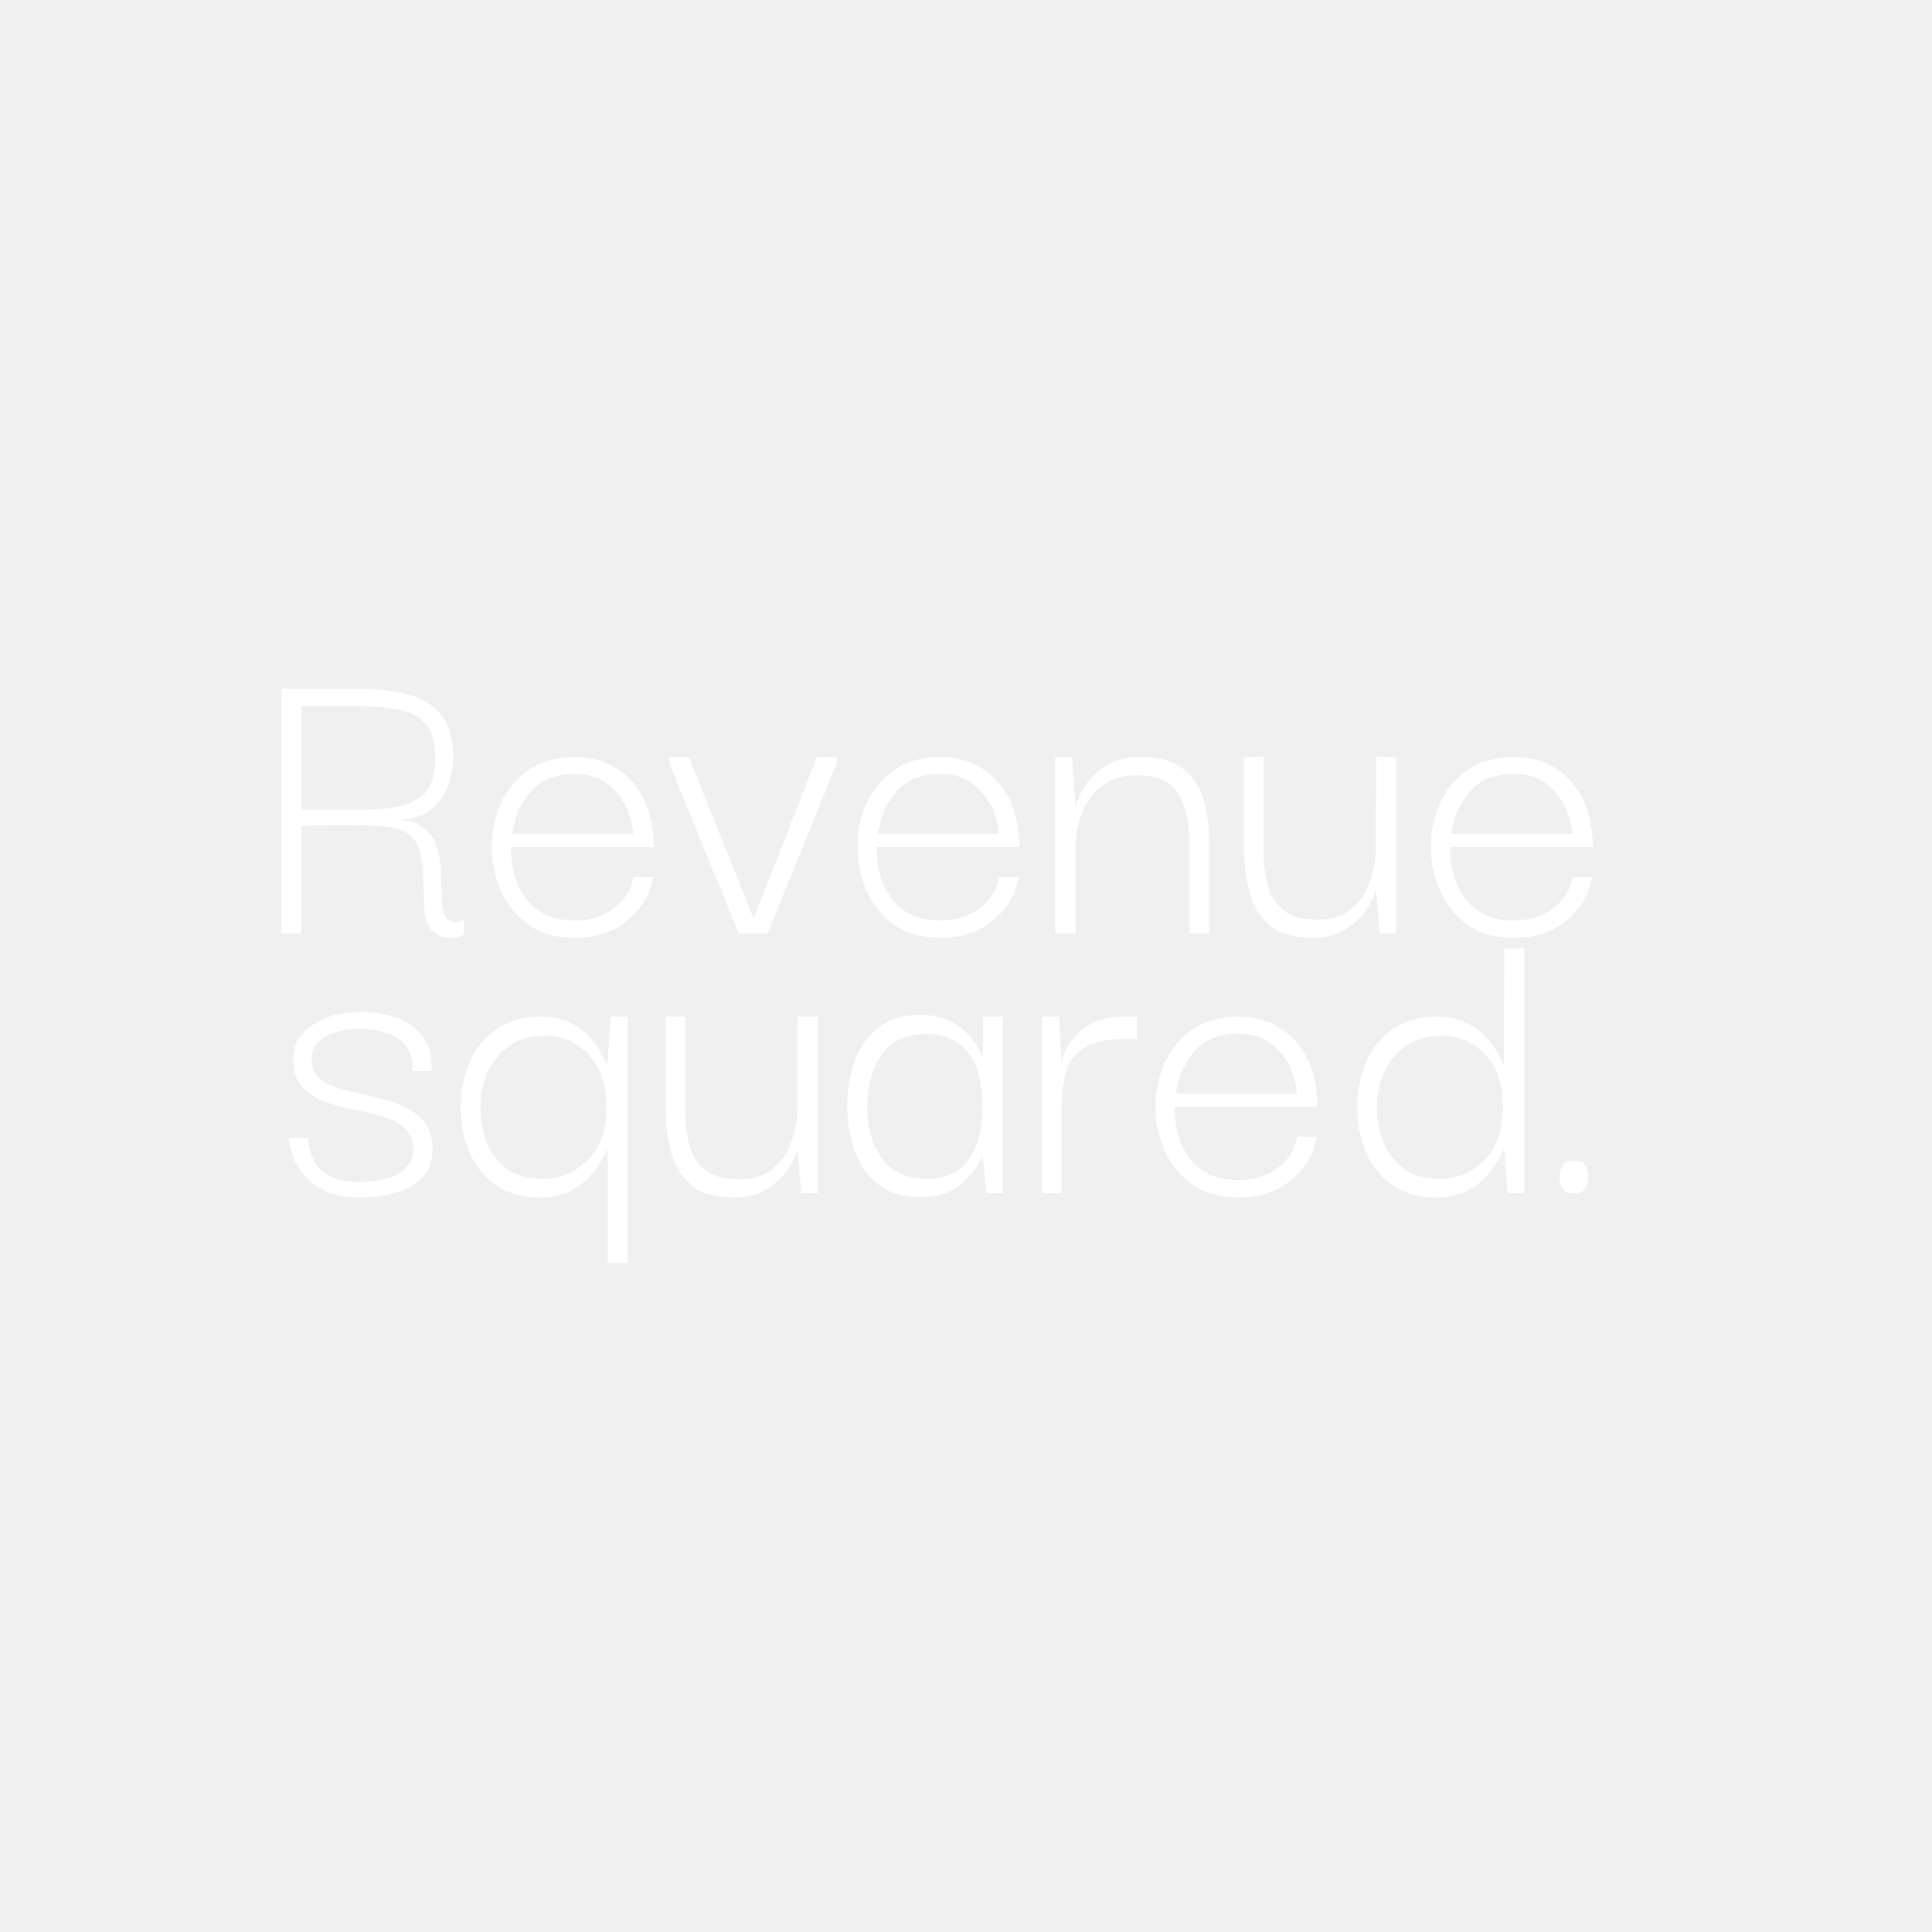
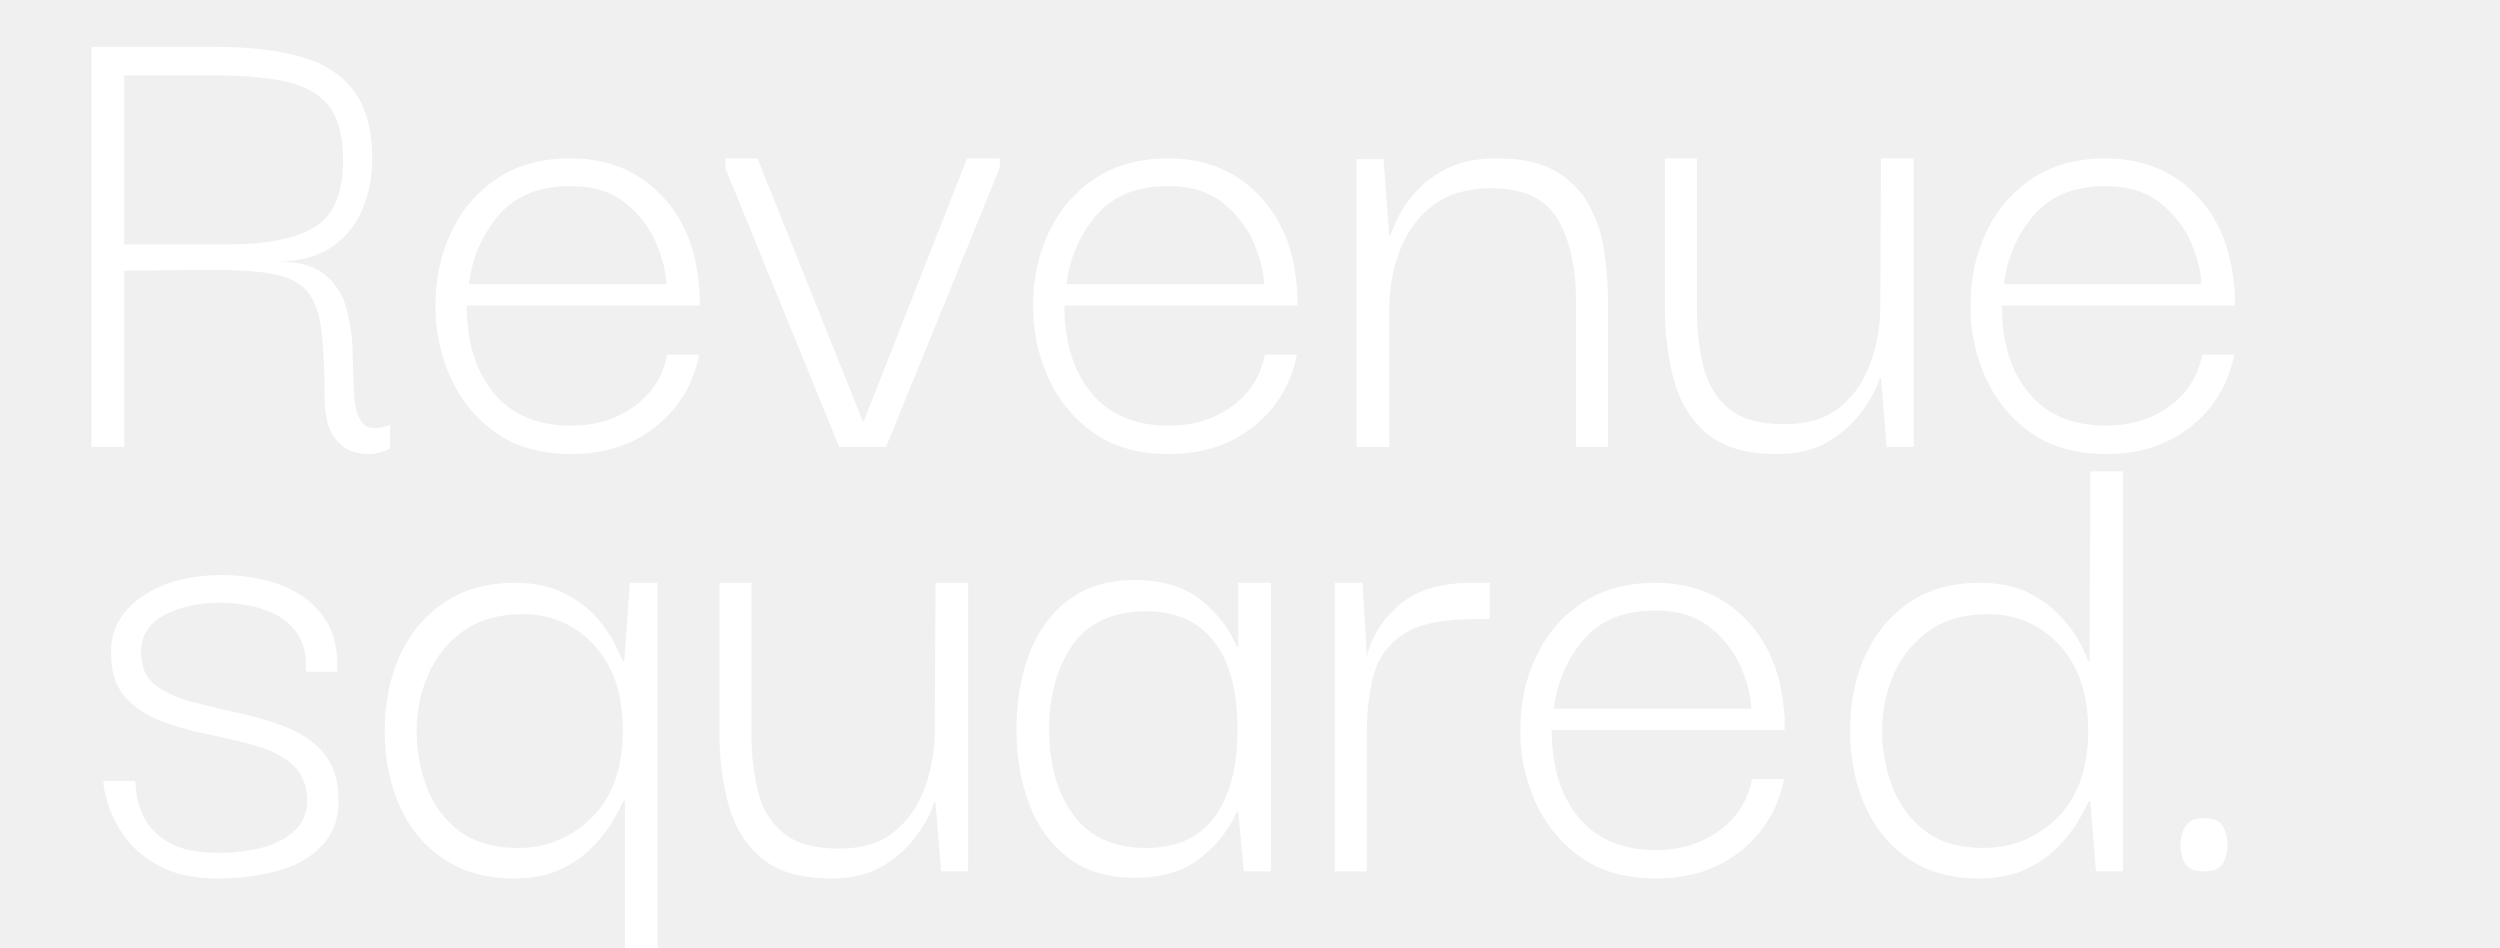
- <svg xmlns="http://www.w3.org/2000/svg" width="800" zoomAndPan="magnify" viewBox="0 0 600 600" height="800" preserveAspectRatio="xMidYMid meet" version="1.0">
+ <svg xmlns="http://www.w3.org/2000/svg" zoomAndPan="magnify" viewBox="70 205 475 180" preserveAspectRatio="xMidYMid meet" version="1.0">
  <defs>
    <g />
  </defs>
  <g fill="#ffffff" fill-opacity="1">
    <g transform="translate(78.61313, 289.9213)">
      <g>
        <path d="M 8.781 0 L 8.781 -76.016 L 32.406 -76.016 C 38.801 -76.016 44.203 -75.383 48.609 -74.125 C 53.023 -72.863 56.379 -70.68 58.672 -67.578 C 60.961 -64.473 62.109 -60.176 62.109 -54.688 C 62.109 -51.27 61.477 -48.07 60.219 -45.094 C 58.957 -42.125 57 -39.738 54.344 -37.938 C 51.688 -36.145 48.242 -35.25 44.016 -35.25 C 48.16 -35.25 51.242 -34.367 53.266 -32.609 C 55.297 -30.859 56.645 -28.656 57.312 -26 C 57.988 -23.344 58.348 -20.57 58.391 -17.688 C 58.441 -14.812 58.535 -12.18 58.672 -9.797 C 58.805 -7.41 59.344 -5.648 60.281 -4.516 C 61.227 -3.391 62.961 -3.281 65.484 -4.188 L 65.484 0.266 C 65.035 0.629 64.16 0.945 62.859 1.219 C 61.555 1.488 60.141 1.395 58.609 0.938 C 57.078 0.488 55.77 -0.539 54.688 -2.156 C 53.602 -3.781 53.062 -6.258 53.062 -9.594 C 53.062 -14.812 52.859 -18.992 52.453 -22.141 C 52.055 -25.297 51.203 -27.707 49.891 -29.375 C 48.586 -31.039 46.562 -32.164 43.812 -32.75 C 41.07 -33.332 37.359 -33.625 32.672 -33.625 C 27.992 -33.625 22.098 -33.578 14.984 -33.484 L 14.984 0 Z M 14.984 -38.484 L 34.844 -38.484 C 42.133 -38.484 47.578 -39.582 51.172 -41.781 C 54.773 -43.988 56.578 -48.203 56.578 -54.422 C 56.578 -59.191 55.609 -62.723 53.672 -65.016 C 51.734 -67.305 48.895 -68.812 45.156 -69.531 C 41.426 -70.258 36.906 -70.625 31.594 -70.625 L 14.984 -70.625 Z M 14.984 -38.484 " />
      </g>
    </g>
  </g>
  <g fill="#ffffff" fill-opacity="1">
    <g transform="translate(148.8267, 289.9213)">
      <g>
        <path d="M 29.703 1.344 C 23.859 1.344 19.02 -0.047 15.188 -2.828 C 11.363 -5.617 8.504 -9.195 6.609 -13.562 C 4.723 -17.938 3.828 -22.461 3.922 -27.141 C 3.922 -32.004 4.91 -36.551 6.891 -40.781 C 8.867 -45.008 11.77 -48.406 15.594 -50.969 C 19.414 -53.539 24.078 -54.828 29.578 -54.828 C 36.41 -54.828 42.055 -52.598 46.516 -48.141 C 50.973 -43.68 53.473 -37.719 54.016 -30.25 C 54.098 -29.801 54.141 -29.258 54.141 -28.625 C 54.141 -28 54.141 -27.414 54.141 -26.875 L 9.859 -26.875 C 9.859 -19.938 11.566 -14.395 14.984 -10.25 C 18.41 -6.113 23.316 -4.047 29.703 -4.047 C 34.297 -4.047 38.281 -5.258 41.656 -7.688 C 45.031 -10.125 47.125 -13.41 47.938 -17.547 L 54.016 -17.547 C 52.93 -11.973 50.207 -7.43 45.844 -3.922 C 41.477 -0.41 36.098 1.344 29.703 1.344 Z M 10.266 -30.922 L 47.797 -30.922 C 47.711 -33.266 47.062 -35.875 45.844 -38.75 C 44.625 -41.633 42.688 -44.156 40.031 -46.312 C 37.375 -48.477 33.891 -49.562 29.578 -49.562 C 23.629 -49.562 19.078 -47.711 15.922 -44.016 C 12.773 -40.328 10.891 -35.961 10.266 -30.922 Z M 10.266 -30.922 " />
      </g>
    </g>
  </g>
  <g fill="#ffffff" fill-opacity="1">
    <g transform="translate(208.9133, 289.9213)">
      <g>
        <path d="M 44.828 -54.828 L 51.047 -54.828 L 51.047 -53.062 L 29.438 0 L 20.531 0 L -1.078 -52.938 L -1.078 -54.828 L 5 -54.828 L 24.984 -5 L 25.25 -5 Z M 44.828 -54.828 " />
      </g>
    </g>
  </g>
  <g fill="#ffffff" fill-opacity="1">
    <g transform="translate(262.3836, 289.9213)">
      <g>
        <path d="M 29.703 1.344 C 23.859 1.344 19.02 -0.047 15.188 -2.828 C 11.363 -5.617 8.504 -9.195 6.609 -13.562 C 4.723 -17.938 3.828 -22.461 3.922 -27.141 C 3.922 -32.004 4.91 -36.551 6.891 -40.781 C 8.867 -45.008 11.77 -48.406 15.594 -50.969 C 19.414 -53.539 24.078 -54.828 29.578 -54.828 C 36.41 -54.828 42.055 -52.598 46.516 -48.141 C 50.973 -43.68 53.473 -37.719 54.016 -30.25 C 54.098 -29.801 54.141 -29.258 54.141 -28.625 C 54.141 -28 54.141 -27.414 54.141 -26.875 L 9.859 -26.875 C 9.859 -19.938 11.566 -14.395 14.984 -10.25 C 18.41 -6.113 23.316 -4.047 29.703 -4.047 C 34.297 -4.047 38.281 -5.258 41.656 -7.688 C 45.031 -10.125 47.125 -13.41 47.938 -17.547 L 54.016 -17.547 C 52.93 -11.973 50.207 -7.43 45.844 -3.922 C 41.477 -0.41 36.098 1.344 29.703 1.344 Z M 10.266 -30.922 L 47.797 -30.922 C 47.711 -33.266 47.062 -35.875 45.844 -38.75 C 44.625 -41.633 42.688 -44.156 40.031 -46.312 C 37.375 -48.477 33.891 -49.562 29.578 -49.562 C 23.629 -49.562 19.078 -47.711 15.922 -44.016 C 12.773 -40.328 10.891 -35.961 10.266 -30.922 Z M 10.266 -30.922 " />
      </g>
    </g>
  </g>
  <g fill="#ffffff" fill-opacity="1">
    <g transform="translate(322.4702, 289.9213)">
      <g>
        <path d="M 5.266 0 L 5.266 -54.688 L 10.391 -54.688 L 11.484 -40.234 L 11.75 -40.234 C 11.926 -40.867 12.375 -41.953 13.094 -43.484 C 13.812 -45.016 14.938 -46.656 16.469 -48.406 C 18 -50.164 20.023 -51.676 22.547 -52.938 C 25.066 -54.195 28.219 -54.828 32 -54.828 C 36.688 -54.828 40.422 -53.992 43.203 -52.328 C 45.992 -50.66 48.109 -48.473 49.547 -45.766 C 50.992 -43.066 51.941 -40.098 52.391 -36.859 C 52.836 -33.617 53.062 -30.379 53.062 -27.141 L 53.062 0 L 46.984 0 L 46.984 -27.281 C 46.984 -33.938 45.836 -39.242 43.547 -43.203 C 41.254 -47.172 37 -49.156 30.781 -49.156 C 26.375 -49.156 22.75 -48.098 19.906 -45.984 C 17.07 -43.867 14.957 -41.031 13.562 -37.469 C 12.176 -33.914 11.484 -30.066 11.484 -25.922 L 11.484 0 Z M 5.266 0 " />
      </g>
    </g>
  </g>
  <g fill="#ffffff" fill-opacity="1">
    <g transform="translate(381.3415, 289.9213)">
      <g>
        <path d="M 26.203 1.344 C 20.43 1.344 16.016 0.039 12.953 -2.562 C 9.898 -5.176 7.812 -8.578 6.688 -12.766 C 5.562 -16.953 5 -21.43 5 -26.203 L 5 -54.828 L 11.078 -54.828 L 11.078 -26.203 C 11.078 -22.055 11.504 -18.336 12.359 -15.047 C 13.211 -11.766 14.832 -9.156 17.219 -7.219 C 19.602 -5.289 23.094 -4.328 27.688 -4.328 C 32 -4.328 35.438 -5.336 38 -7.359 C 40.57 -9.379 42.488 -11.988 43.75 -15.188 C 45.008 -18.383 45.727 -21.785 45.906 -25.391 L 46.047 -54.828 L 52.25 -54.828 L 52.25 0 L 47.125 0 L 46.047 -13.094 L 45.781 -13.094 C 45.238 -11.207 44.156 -9.141 42.531 -6.891 C 40.914 -4.641 38.781 -2.703 36.125 -1.078 C 33.469 0.535 30.16 1.344 26.203 1.344 Z M 26.203 1.344 " />
      </g>
    </g>
  </g>
  <g fill="#ffffff" fill-opacity="1">
    <g transform="translate(440.4829, 289.9213)">
      <g>
        <path d="M 29.703 1.344 C 23.859 1.344 19.02 -0.047 15.188 -2.828 C 11.363 -5.617 8.504 -9.195 6.609 -13.562 C 4.723 -17.938 3.828 -22.461 3.922 -27.141 C 3.922 -32.004 4.91 -36.551 6.891 -40.781 C 8.867 -45.008 11.77 -48.406 15.594 -50.969 C 19.414 -53.539 24.078 -54.828 29.578 -54.828 C 36.41 -54.828 42.055 -52.598 46.516 -48.141 C 50.973 -43.68 53.473 -37.719 54.016 -30.25 C 54.098 -29.801 54.141 -29.258 54.141 -28.625 C 54.141 -28 54.141 -27.414 54.141 -26.875 L 9.859 -26.875 C 9.859 -19.938 11.566 -14.395 14.984 -10.25 C 18.41 -6.113 23.316 -4.047 29.703 -4.047 C 34.297 -4.047 38.281 -5.258 41.656 -7.688 C 45.031 -10.125 47.125 -13.41 47.938 -17.547 L 54.016 -17.547 C 52.93 -11.973 50.207 -7.43 45.844 -3.922 C 41.477 -0.41 36.098 1.344 29.703 1.344 Z M 10.266 -30.922 L 47.797 -30.922 C 47.711 -33.266 47.062 -35.875 45.844 -38.75 C 44.625 -41.633 42.688 -44.156 40.031 -46.312 C 37.375 -48.477 33.891 -49.562 29.578 -49.562 C 23.629 -49.562 19.078 -47.711 15.922 -44.016 C 12.773 -40.328 10.891 -35.961 10.266 -30.922 Z M 10.266 -30.922 " />
      </g>
    </g>
  </g>
  <g fill="#ffffff" fill-opacity="1">
    <g transform="translate(85.3034, 370.563)">
      <g>
        <path d="M 26.203 1.344 C 21.609 1.344 17.867 0.555 14.984 -1.016 C 12.109 -2.586 9.906 -4.453 8.375 -6.609 C 6.844 -8.773 5.785 -10.848 5.203 -12.828 C 4.617 -14.805 4.328 -16.25 4.328 -17.156 L 10.391 -17.156 C 10.391 -17.062 10.457 -16.316 10.594 -14.922 C 10.727 -13.523 11.242 -11.926 12.141 -10.125 C 13.047 -8.32 14.602 -6.77 16.812 -5.469 C 19.02 -4.164 22.191 -3.516 26.328 -3.516 C 29.211 -3.516 31.938 -3.848 34.5 -4.516 C 37.062 -5.191 39.129 -6.273 40.703 -7.766 C 42.285 -9.254 43.078 -11.211 43.078 -13.641 C 42.984 -16.516 42.035 -18.738 40.234 -20.312 C 38.43 -21.895 36.086 -23.086 33.203 -23.891 C 30.328 -24.703 27.312 -25.422 24.156 -26.047 C 21.008 -26.68 18.02 -27.539 15.188 -28.625 C 12.352 -29.707 10.055 -31.281 8.297 -33.344 C 6.547 -35.414 5.719 -38.254 5.812 -41.859 C 5.812 -46.086 7.789 -49.551 11.75 -52.25 C 15.707 -54.957 20.789 -56.312 27 -56.312 C 29.344 -56.312 31.797 -56.039 34.359 -55.5 C 36.93 -54.957 39.344 -54.008 41.594 -52.656 C 43.844 -51.312 45.641 -49.445 46.984 -47.062 C 48.336 -44.676 48.926 -41.633 48.75 -37.938 L 42.812 -37.938 C 42.988 -40.727 42.535 -43 41.453 -44.75 C 40.367 -46.508 38.945 -47.836 37.188 -48.734 C 35.438 -49.641 33.613 -50.25 31.719 -50.562 C 29.832 -50.883 28.125 -51.047 26.594 -51.047 C 22.363 -51.047 18.785 -50.254 15.859 -48.672 C 12.941 -47.098 11.484 -44.781 11.484 -41.719 C 11.484 -38.926 12.379 -36.832 14.172 -35.438 C 15.973 -34.051 18.312 -32.973 21.188 -32.203 C 24.07 -31.441 27.086 -30.723 30.234 -30.047 C 33.391 -29.367 36.383 -28.469 39.219 -27.344 C 42.062 -26.219 44.406 -24.57 46.25 -22.406 C 48.094 -20.25 49.016 -17.238 49.016 -13.375 C 49.016 -9.945 47.977 -7.129 45.906 -4.922 C 43.844 -2.723 41.078 -1.129 37.609 -0.141 C 34.141 0.848 30.336 1.344 26.203 1.344 Z M 26.203 1.344 " />
      </g>
    </g>
  </g>
  <g fill="#ffffff" fill-opacity="1">
    <g transform="translate(138.7737, 370.563)">
      <g>
        <path d="M 28.891 1.344 C 23.672 1.344 19.219 0.109 15.531 -2.359 C 11.844 -4.836 9.051 -8.191 7.156 -12.422 C 5.27 -16.648 4.328 -21.375 4.328 -26.594 C 4.328 -32 5.289 -36.816 7.219 -41.047 C 9.156 -45.273 11.969 -48.629 15.656 -51.109 C 19.352 -53.586 23.812 -54.828 29.031 -54.828 C 32.719 -54.828 35.844 -54.172 38.406 -52.859 C 40.977 -51.555 43.031 -50.023 44.562 -48.266 C 46.094 -46.516 47.238 -44.852 48 -43.281 C 48.77 -41.707 49.289 -40.602 49.562 -39.969 L 49.828 -39.969 L 50.906 -54.828 L 56.172 -54.828 L 56.172 21.609 L 49.969 21.609 L 49.969 -13.375 L 49.688 -13.375 C 49.414 -12.738 48.852 -11.656 48 -10.125 C 47.145 -8.594 45.906 -6.926 44.281 -5.125 C 42.664 -3.332 40.598 -1.805 38.078 -0.547 C 35.555 0.711 32.492 1.344 28.891 1.344 Z M 29.578 -4.453 C 35.066 -4.453 39.77 -6.383 43.688 -10.25 C 47.602 -14.125 49.562 -19.617 49.562 -26.734 C 49.562 -33.672 47.738 -39.094 44.094 -43 C 40.445 -46.914 35.922 -48.875 30.516 -48.875 C 26.016 -48.875 22.281 -47.816 19.312 -45.703 C 16.344 -43.586 14.113 -40.844 12.625 -37.469 C 11.133 -34.094 10.391 -30.516 10.391 -26.734 C 10.391 -22.953 11.039 -19.348 12.344 -15.922 C 13.656 -12.504 15.727 -9.738 18.562 -7.625 C 21.395 -5.508 25.066 -4.453 29.578 -4.453 Z M 29.578 -4.453 " />
      </g>
    </g>
  </g>
  <g fill="#ffffff" fill-opacity="1">
    <g transform="translate(201.6959, 370.563)">
      <g>
        <path d="M 26.203 1.344 C 20.43 1.344 16.016 0.039 12.953 -2.562 C 9.898 -5.176 7.812 -8.578 6.688 -12.766 C 5.562 -16.953 5 -21.43 5 -26.203 L 5 -54.828 L 11.078 -54.828 L 11.078 -26.203 C 11.078 -22.055 11.504 -18.336 12.359 -15.047 C 13.211 -11.766 14.832 -9.156 17.219 -7.219 C 19.602 -5.289 23.094 -4.328 27.688 -4.328 C 32 -4.328 35.438 -5.336 38 -7.359 C 40.57 -9.379 42.488 -11.988 43.75 -15.188 C 45.008 -18.383 45.727 -21.785 45.906 -25.391 L 46.047 -54.828 L 52.25 -54.828 L 52.25 0 L 47.125 0 L 46.047 -13.094 L 45.781 -13.094 C 45.238 -11.207 44.156 -9.141 42.531 -6.891 C 40.914 -4.641 38.781 -2.703 36.125 -1.078 C 33.469 0.535 30.16 1.344 26.203 1.344 Z M 26.203 1.344 " />
      </g>
    </g>
  </g>
  <g fill="#ffffff" fill-opacity="1">
    <g transform="translate(260.8373, 370.563)">
      <g>
        <path d="M 24.703 1.219 C 19.672 1.219 15.488 -0.039 12.156 -2.562 C 8.82 -5.082 6.344 -8.477 4.719 -12.75 C 3.102 -17.031 2.297 -21.781 2.297 -27 C 2.297 -32.406 3.129 -37.242 4.797 -41.516 C 6.461 -45.797 8.957 -49.172 12.281 -51.641 C 15.613 -54.117 19.754 -55.359 24.703 -55.359 C 30.016 -55.359 34.242 -54.078 37.391 -51.516 C 40.547 -48.953 42.801 -46.004 44.156 -42.672 L 44.422 -42.672 L 44.422 -54.828 L 50.641 -54.828 L 50.641 0 L 45.5 0 L 44.422 -11.344 L 44.156 -11.344 C 42.719 -8.008 40.422 -5.082 37.266 -2.562 C 34.117 -0.039 29.93 1.219 24.703 1.219 Z M 27 -4.453 C 32.758 -4.453 37.082 -6.43 39.969 -10.391 C 42.852 -14.359 44.297 -19.852 44.297 -26.875 C 44.297 -34.344 42.785 -39.969 39.766 -43.75 C 36.754 -47.531 32.5 -49.422 27 -49.422 C 20.613 -49.422 15.93 -47.281 12.953 -43 C 9.984 -38.727 8.5 -33.395 8.5 -27 C 8.5 -20.344 10.031 -14.922 13.094 -10.734 C 16.156 -6.547 20.789 -4.453 27 -4.453 Z M 27 -4.453 " />
      </g>
    </g>
  </g>
  <g fill="#ffffff" fill-opacity="1">
    <g transform="translate(316.603, 370.563)">
      <g>
        <path d="M 7.016 0 L 7.016 -54.828 L 12.281 -54.828 L 13.094 -40.781 C 14 -44.645 16.113 -47.973 19.438 -50.766 C 22.77 -53.555 27.453 -54.91 33.484 -54.828 L 36.453 -54.828 L 36.453 -47.938 L 33.484 -47.938 C 27.367 -47.938 22.867 -46.969 19.984 -45.031 C 17.098 -43.094 15.227 -40.504 14.375 -37.266 C 13.52 -34.023 13.094 -30.426 13.094 -26.469 L 13.094 0 Z M 7.016 0 " />
      </g>
    </g>
  </g>
  <g fill="#ffffff" fill-opacity="1">
    <g transform="translate(354.9504, 370.563)">
      <g>
        <path d="M 29.703 1.344 C 23.859 1.344 19.02 -0.047 15.188 -2.828 C 11.363 -5.617 8.504 -9.195 6.609 -13.562 C 4.723 -17.938 3.828 -22.461 3.922 -27.141 C 3.922 -32.004 4.91 -36.551 6.891 -40.781 C 8.867 -45.008 11.77 -48.406 15.594 -50.969 C 19.414 -53.539 24.078 -54.828 29.578 -54.828 C 36.41 -54.828 42.055 -52.598 46.516 -48.141 C 50.973 -43.68 53.473 -37.719 54.016 -30.25 C 54.098 -29.801 54.141 -29.258 54.141 -28.625 C 54.141 -28 54.141 -27.414 54.141 -26.875 L 9.859 -26.875 C 9.859 -19.938 11.566 -14.395 14.984 -10.25 C 18.41 -6.113 23.316 -4.047 29.703 -4.047 C 34.297 -4.047 38.281 -5.258 41.656 -7.688 C 45.031 -10.125 47.125 -13.41 47.938 -17.547 L 54.016 -17.547 C 52.93 -11.973 50.207 -7.43 45.844 -3.922 C 41.477 -0.41 36.098 1.344 29.703 1.344 Z M 10.266 -30.922 L 47.797 -30.922 C 47.711 -33.266 47.062 -35.875 45.844 -38.75 C 44.625 -41.633 42.688 -44.156 40.031 -46.312 C 37.375 -48.477 33.891 -49.562 29.578 -49.562 C 23.629 -49.562 19.078 -47.711 15.922 -44.016 C 12.773 -40.328 10.891 -35.961 10.266 -30.922 Z M 10.266 -30.922 " />
      </g>
    </g>
  </g>
  <g fill="#ffffff" fill-opacity="1">
    <g transform="translate(415.037, 370.563)">
      <g>
        <path d="M 30.922 1.344 C 25.703 1.344 21.27 0.109 17.625 -2.359 C 13.977 -4.836 11.207 -8.211 9.312 -12.484 C 7.426 -16.766 6.484 -21.516 6.484 -26.734 C 6.484 -32.047 7.445 -36.816 9.375 -41.047 C 11.312 -45.273 14.102 -48.629 17.75 -51.109 C 21.395 -53.586 25.832 -54.828 31.062 -54.828 C 34.844 -54.828 37.992 -54.172 40.516 -52.859 C 43.035 -51.555 45.082 -50.023 46.656 -48.266 C 48.227 -46.516 49.422 -44.852 50.234 -43.281 C 51.047 -41.707 51.539 -40.602 51.719 -39.969 L 51.984 -39.969 L 52.125 -76.016 L 58.328 -76.016 L 58.328 0 L 53.203 0 L 52.125 -13.375 L 51.859 -13.375 C 51.586 -12.738 51.02 -11.656 50.156 -10.125 C 49.301 -8.594 48.062 -6.926 46.438 -5.125 C 44.82 -3.332 42.734 -1.805 40.172 -0.547 C 37.609 0.711 34.523 1.344 30.922 1.344 Z M 31.734 -4.453 C 37.316 -4.453 42.039 -6.383 45.906 -10.25 C 49.781 -14.125 51.719 -19.617 51.719 -26.734 C 51.719 -33.672 49.895 -39.094 46.25 -43 C 42.602 -46.914 38.078 -48.875 32.672 -48.875 C 28.172 -48.875 24.438 -47.816 21.469 -45.703 C 18.5 -43.586 16.27 -40.844 14.781 -37.469 C 13.301 -34.094 12.562 -30.516 12.562 -26.734 C 12.562 -22.953 13.234 -19.348 14.578 -15.922 C 15.93 -12.504 18.004 -9.738 20.797 -7.625 C 23.586 -5.508 27.234 -4.453 31.734 -4.453 Z M 31.734 -4.453 " />
      </g>
    </g>
  </g>
  <g fill="#ffffff" fill-opacity="1">
    <g transform="translate(479.5795, 370.563)">
      <g>
        <path d="M 9.188 0 C 7.383 0 6.188 -0.492 5.594 -1.484 C 5.008 -2.473 4.719 -3.645 4.719 -5 C 4.719 -6.344 5.031 -7.531 5.656 -8.562 C 6.289 -9.602 7.469 -10.125 9.188 -10.125 C 10.977 -10.125 12.164 -9.602 12.75 -8.562 C 13.344 -7.531 13.641 -6.344 13.641 -5 C 13.641 -3.645 13.344 -2.473 12.75 -1.484 C 12.164 -0.492 10.977 0 9.188 0 Z M 9.188 0 " />
      </g>
    </g>
  </g>
</svg>
